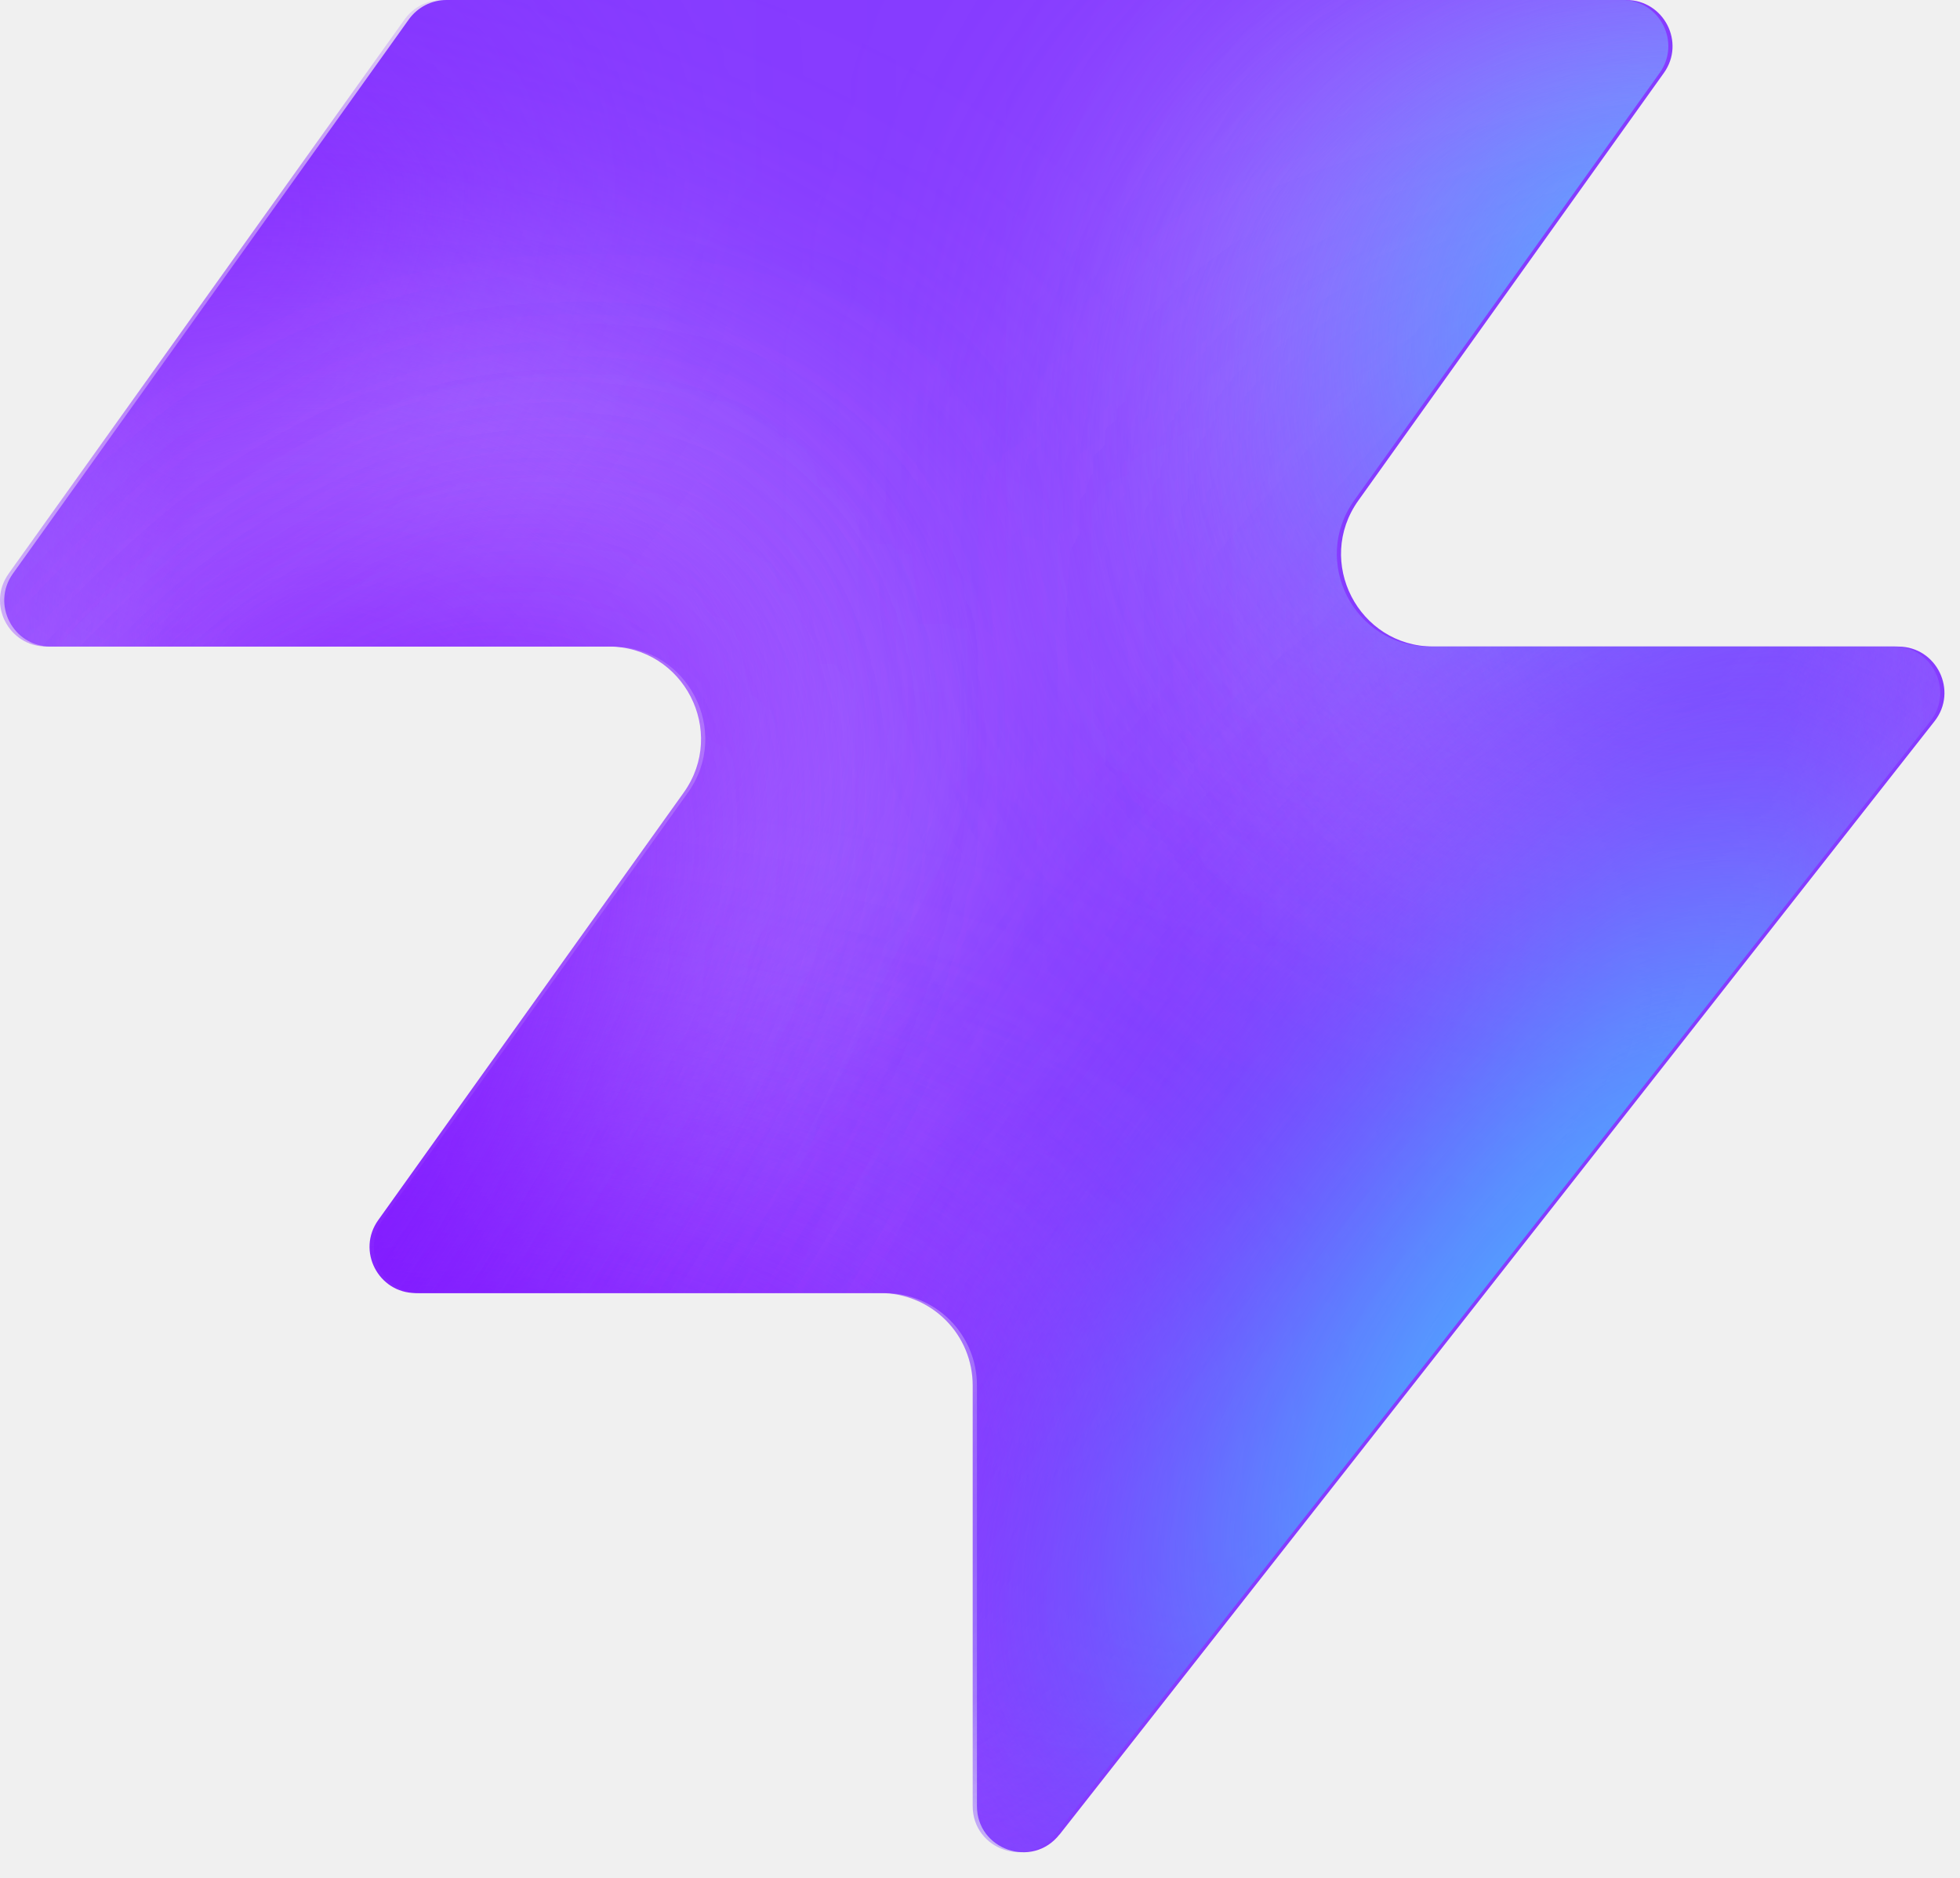
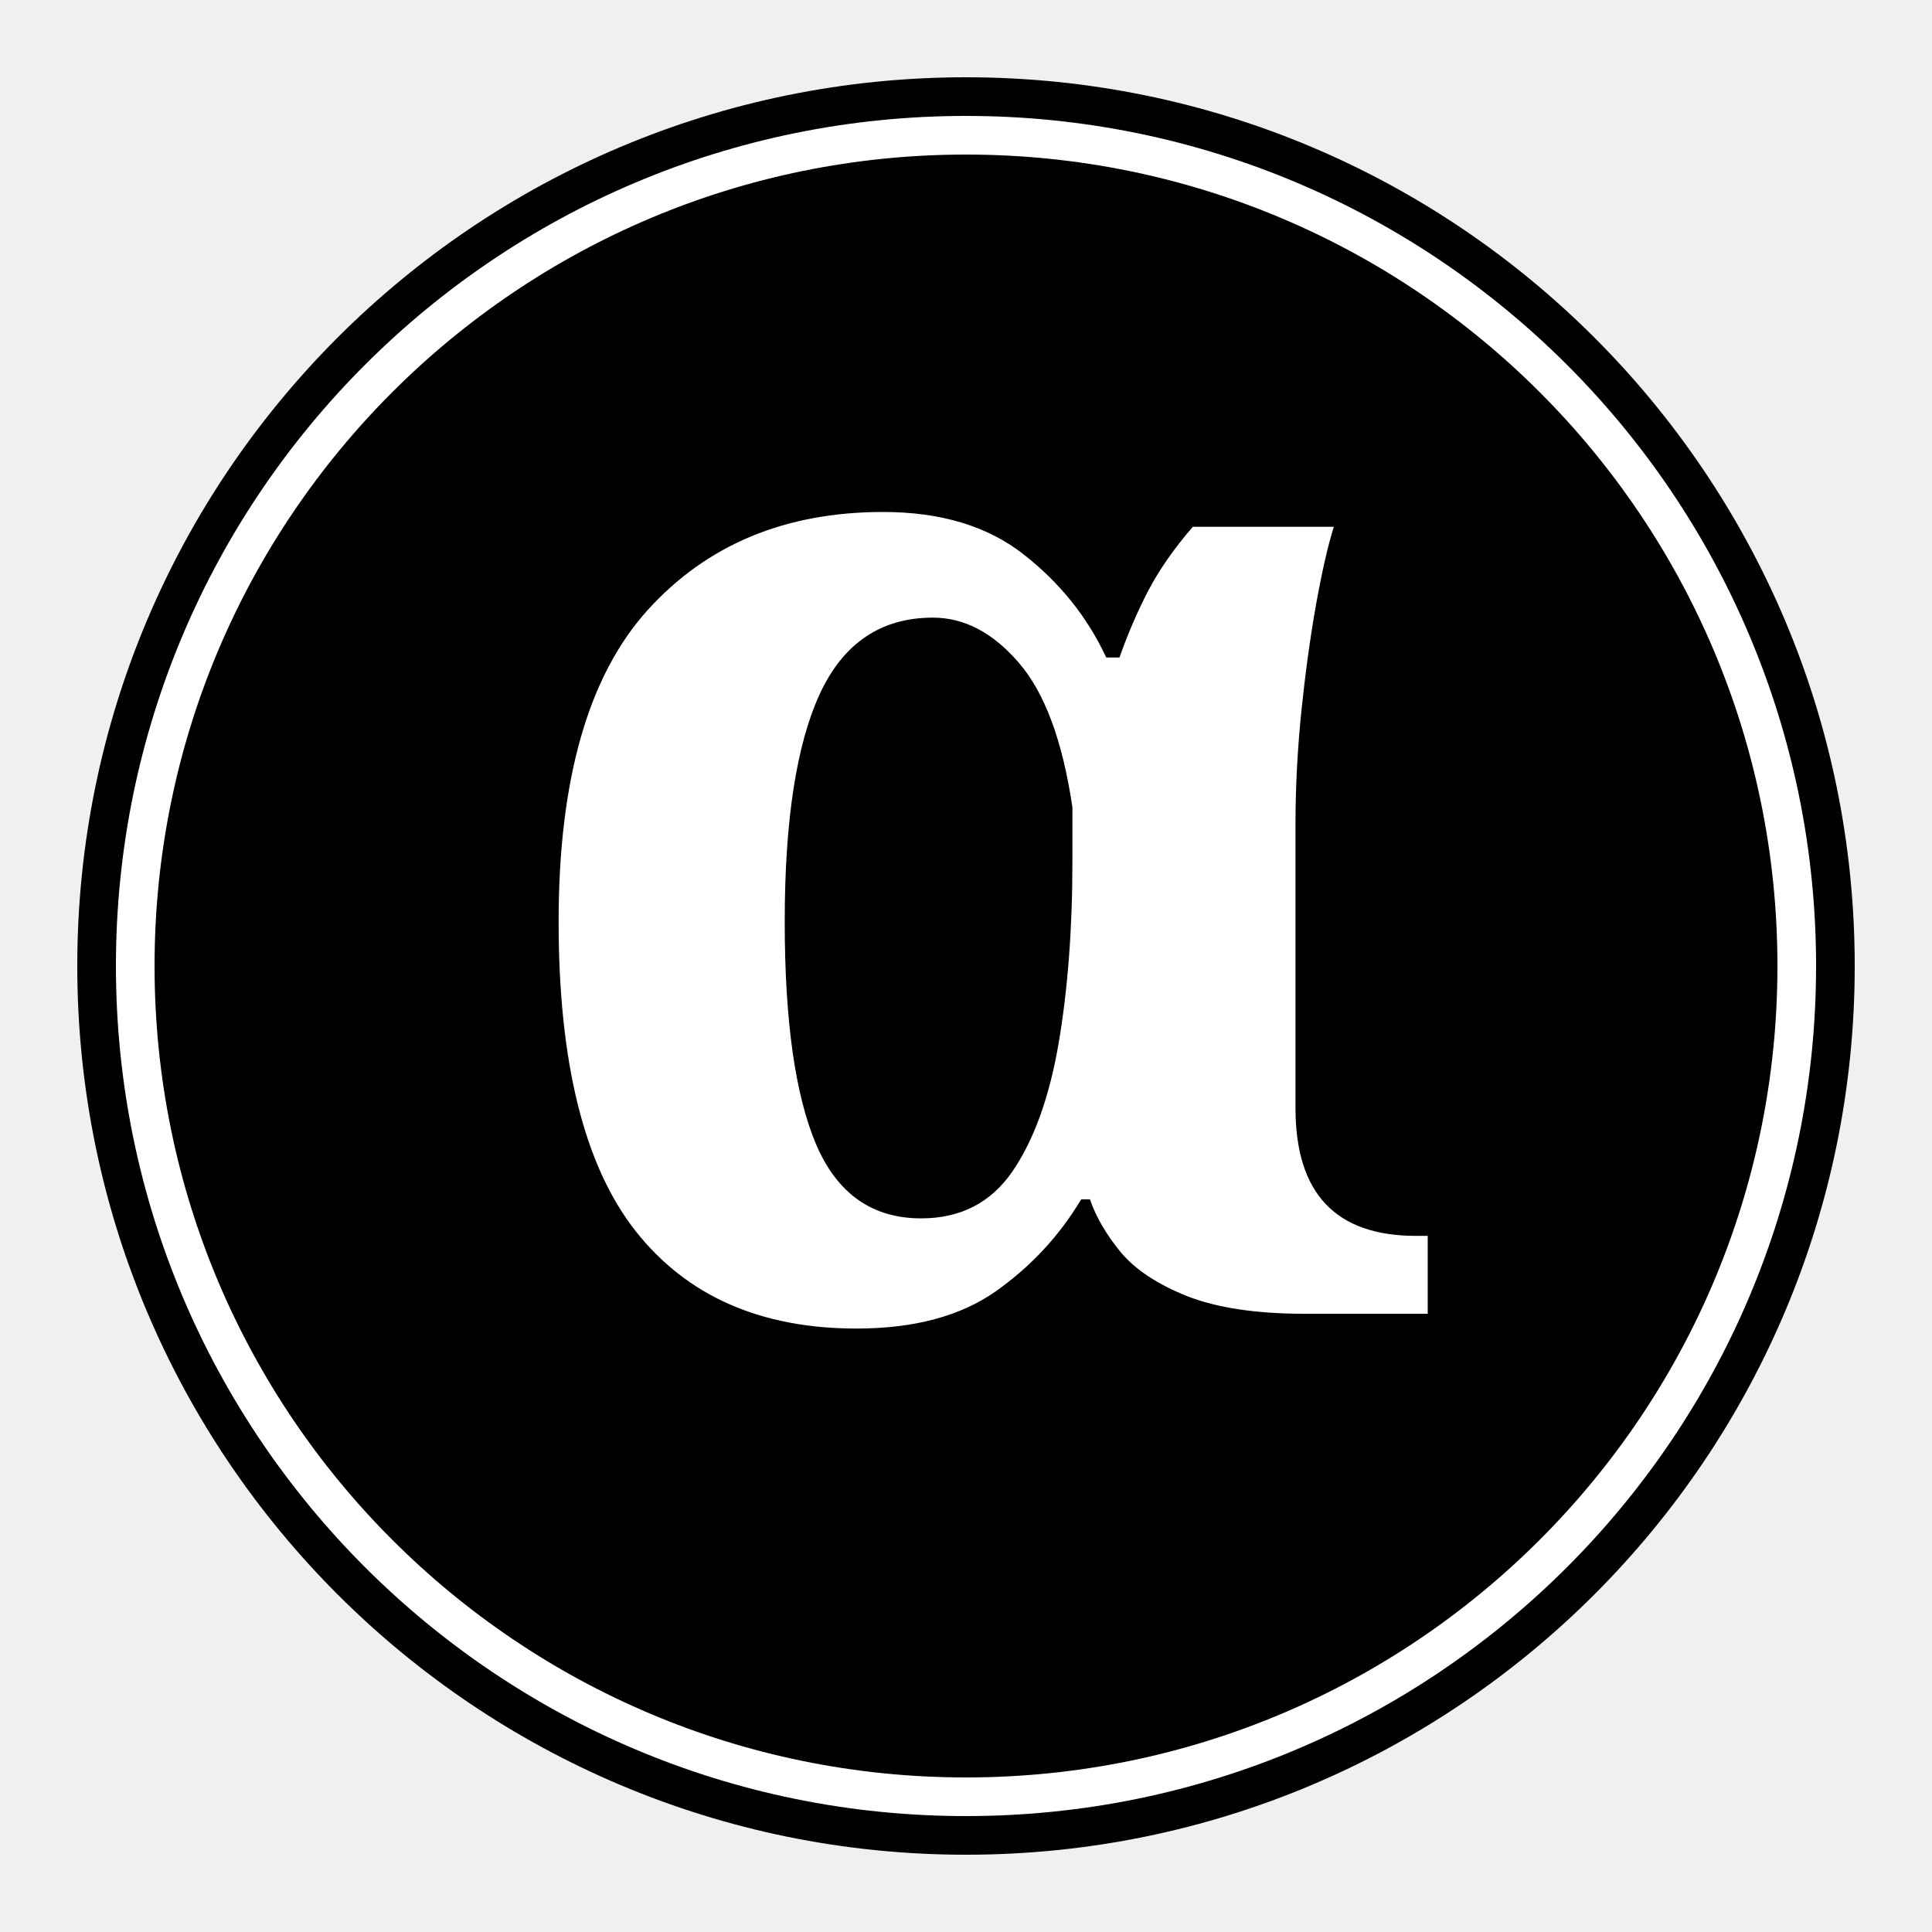
- <svg xmlns="http://www.w3.org/2000/svg" width="48" height="46" fill="none" viewBox="0 0 48 46">
-   <path fill="#863bff" d="M25.946 44.938c-.664.845-2.021.375-2.021-.698V33.937a2.26 2.26 0 0 0-2.262-2.262H10.287c-.92 0-1.456-1.04-.92-1.788l7.48-10.471c1.07-1.497 0-3.578-1.842-3.578H1.237c-.92 0-1.456-1.04-.92-1.788L10.013.474c.214-.297.556-.474.92-.474h28.894c.92 0 1.456 1.04.92 1.788l-7.48 10.471c-1.07 1.498 0 3.579 1.842 3.579h11.377c.943 0 1.473 1.088.89 1.83L25.947 44.94z" style="fill:#863bff;fill:color(display-p3 .525 .23 1);fill-opacity:1" />
-   <mask id="a" width="48" height="46" x="0" y="0" maskUnits="userSpaceOnUse" style="mask-type:alpha">
-     <path fill="#000" d="M25.842 44.938c-.664.844-2.021.375-2.021-.698V33.937a2.26 2.26 0 0 0-2.262-2.262H10.183c-.92 0-1.456-1.04-.92-1.788l7.48-10.471c1.07-1.498 0-3.579-1.842-3.579H1.133c-.92 0-1.456-1.04-.92-1.787L9.91.473c.214-.297.556-.474.92-.474h28.894c.92 0 1.456 1.04.92 1.788l-7.48 10.471c-1.07 1.498 0 3.578 1.842 3.578h11.377c.943 0 1.473 1.088.89 1.832L25.843 44.94z" style="fill:#000;fill-opacity:1" />
-   </mask>
-   <g mask="url(#a)">
-     <g filter="url(#b)">
-       <ellipse cx="5.508" cy="14.704" fill="#ede6ff" rx="5.508" ry="14.704" style="fill:#ede6ff;fill:color(display-p3 .927 .903 1);fill-opacity:1" transform="matrix(.00324 1 1 -.00324 -4.47 31.516)" />
-     </g>
-     <g filter="url(#c)">
-       <ellipse cx="10.399" cy="29.851" fill="#ede6ff" rx="10.399" ry="29.851" style="fill:#ede6ff;fill:color(display-p3 .927 .903 1);fill-opacity:1" transform="matrix(.00324 1 1 -.00324 -39.328 7.883)" />
-     </g>
-     <g filter="url(#d)">
-       <ellipse cx="5.508" cy="30.487" fill="#7e14ff" rx="5.508" ry="30.487" style="fill:#7e14ff;fill:color(display-p3 .492 .077 1);fill-opacity:1" transform="rotate(89.814 -25.913 -14.639)scale(1 -1)" />
-     </g>
-     <g filter="url(#e)">
-       <ellipse cx="5.508" cy="30.599" fill="#7e14ff" rx="5.508" ry="30.599" style="fill:#7e14ff;fill:color(display-p3 .492 .077 1);fill-opacity:1" transform="rotate(89.814 -32.644 -3.334)scale(1 -1)" />
-     </g>
-     <g filter="url(#f)">
-       <ellipse cx="5.508" cy="30.599" fill="#7e14ff" rx="5.508" ry="30.599" style="fill:#7e14ff;fill:color(display-p3 .492 .077 1);fill-opacity:1" transform="matrix(.00324 1 1 -.00324 -34.34 30.47)" />
-     </g>
-     <g filter="url(#g)">
-       <ellipse cx="14.072" cy="22.078" fill="#ede6ff" rx="14.072" ry="22.078" style="fill:#ede6ff;fill:color(display-p3 .927 .903 1);fill-opacity:1" transform="rotate(93.35 24.506 48.493)scale(-1 1)" />
-     </g>
-     <g filter="url(#h)">
-       <ellipse cx="3.47" cy="21.501" fill="#7e14ff" rx="3.47" ry="21.501" style="fill:#7e14ff;fill:color(display-p3 .492 .077 1);fill-opacity:1" transform="rotate(89.009 28.708 47.59)scale(-1 1)" />
-     </g>
-     <g filter="url(#i)">
-       <ellipse cx="3.47" cy="21.501" fill="#7e14ff" rx="3.47" ry="21.501" style="fill:#7e14ff;fill:color(display-p3 .492 .077 1);fill-opacity:1" transform="rotate(89.009 28.708 47.59)scale(-1 1)" />
-     </g>
-     <g filter="url(#j)">
-       <ellipse cx=".387" cy="8.972" fill="#7e14ff" rx="4.407" ry="29.108" style="fill:#7e14ff;fill:color(display-p3 .492 .077 1);fill-opacity:1" transform="rotate(39.51 .387 8.972)" />
-     </g>
-     <g filter="url(#k)">
-       <ellipse cx="47.523" cy="-6.092" fill="#7e14ff" rx="4.407" ry="29.108" style="fill:#7e14ff;fill:color(display-p3 .492 .077 1);fill-opacity:1" transform="rotate(37.892 47.523 -6.092)" />
-     </g>
-     <g filter="url(#l)">
-       <ellipse cx="41.412" cy="6.333" fill="#47bfff" rx="5.971" ry="9.665" style="fill:#47bfff;fill:color(display-p3 .28 .748 1);fill-opacity:1" transform="rotate(37.892 41.412 6.333)" />
-     </g>
-     <g filter="url(#m)">
-       <ellipse cx="-1.879" cy="38.332" fill="#7e14ff" rx="4.407" ry="29.108" style="fill:#7e14ff;fill:color(display-p3 .492 .077 1);fill-opacity:1" transform="rotate(37.892 -1.88 38.332)" />
-     </g>
-     <g filter="url(#n)">
-       <ellipse cx="-1.879" cy="38.332" fill="#7e14ff" rx="4.407" ry="29.108" style="fill:#7e14ff;fill:color(display-p3 .492 .077 1);fill-opacity:1" transform="rotate(37.892 -1.88 38.332)" />
-     </g>
-     <g filter="url(#o)">
-       <ellipse cx="35.651" cy="29.907" fill="#7e14ff" rx="4.407" ry="29.108" style="fill:#7e14ff;fill:color(display-p3 .492 .077 1);fill-opacity:1" transform="rotate(37.892 35.651 29.907)" />
-     </g>
-     <g filter="url(#p)">
-       <ellipse cx="38.418" cy="32.4" fill="#47bfff" rx="5.971" ry="15.297" style="fill:#47bfff;fill:color(display-p3 .28 .748 1);fill-opacity:1" transform="rotate(37.892 38.418 32.4)" />
-     </g>
-   </g>
-   <defs>
-     <filter id="b" width="60.045" height="41.654" x="-19.77" y="16.149" color-interpolation-filters="sRGB" filterUnits="userSpaceOnUse">
-       <feFlood flood-opacity="0" result="BackgroundImageFix" />
-       <feBlend in="SourceGraphic" in2="BackgroundImageFix" result="shape" />
-       <feGaussianBlur result="effect1_foregroundBlur_2002_17158" stdDeviation="7.659" />
-     </filter>
-     <filter id="c" width="90.34" height="51.437" x="-54.613" y="-7.533" color-interpolation-filters="sRGB" filterUnits="userSpaceOnUse">
-       <feFlood flood-opacity="0" result="BackgroundImageFix" />
-       <feBlend in="SourceGraphic" in2="BackgroundImageFix" result="shape" />
-       <feGaussianBlur result="effect1_foregroundBlur_2002_17158" stdDeviation="7.659" />
-     </filter>
-     <filter id="d" width="79.355" height="29.4" x="-49.64" y="2.03" color-interpolation-filters="sRGB" filterUnits="userSpaceOnUse">
-       <feFlood flood-opacity="0" result="BackgroundImageFix" />
-       <feBlend in="SourceGraphic" in2="BackgroundImageFix" result="shape" />
-       <feGaussianBlur result="effect1_foregroundBlur_2002_17158" stdDeviation="4.596" />
-     </filter>
-     <filter id="e" width="79.579" height="29.4" x="-45.045" y="20.029" color-interpolation-filters="sRGB" filterUnits="userSpaceOnUse">
-       <feFlood flood-opacity="0" result="BackgroundImageFix" />
-       <feBlend in="SourceGraphic" in2="BackgroundImageFix" result="shape" />
-       <feGaussianBlur result="effect1_foregroundBlur_2002_17158" stdDeviation="4.596" />
-     </filter>
-     <filter id="f" width="79.579" height="29.4" x="-43.513" y="21.178" color-interpolation-filters="sRGB" filterUnits="userSpaceOnUse">
-       <feFlood flood-opacity="0" result="BackgroundImageFix" />
-       <feBlend in="SourceGraphic" in2="BackgroundImageFix" result="shape" />
-       <feGaussianBlur result="effect1_foregroundBlur_2002_17158" stdDeviation="4.596" />
-     </filter>
-     <filter id="g" width="74.749" height="58.852" x="15.756" y="-17.901" color-interpolation-filters="sRGB" filterUnits="userSpaceOnUse">
-       <feFlood flood-opacity="0" result="BackgroundImageFix" />
-       <feBlend in="SourceGraphic" in2="BackgroundImageFix" result="shape" />
-       <feGaussianBlur result="effect1_foregroundBlur_2002_17158" stdDeviation="7.659" />
-     </filter>
-     <filter id="h" width="61.377" height="25.362" x="23.548" y="2.284" color-interpolation-filters="sRGB" filterUnits="userSpaceOnUse">
-       <feFlood flood-opacity="0" result="BackgroundImageFix" />
-       <feBlend in="SourceGraphic" in2="BackgroundImageFix" result="shape" />
-       <feGaussianBlur result="effect1_foregroundBlur_2002_17158" stdDeviation="4.596" />
-     </filter>
-     <filter id="i" width="61.377" height="25.362" x="23.548" y="2.284" color-interpolation-filters="sRGB" filterUnits="userSpaceOnUse">
-       <feFlood flood-opacity="0" result="BackgroundImageFix" />
-       <feBlend in="SourceGraphic" in2="BackgroundImageFix" result="shape" />
-       <feGaussianBlur result="effect1_foregroundBlur_2002_17158" stdDeviation="4.596" />
-     </filter>
-     <filter id="j" width="56.045" height="63.649" x="-27.636" y="-22.853" color-interpolation-filters="sRGB" filterUnits="userSpaceOnUse">
-       <feFlood flood-opacity="0" result="BackgroundImageFix" />
-       <feBlend in="SourceGraphic" in2="BackgroundImageFix" result="shape" />
-       <feGaussianBlur result="effect1_foregroundBlur_2002_17158" stdDeviation="4.596" />
-     </filter>
-     <filter id="k" width="54.814" height="64.646" x="20.116" y="-38.415" color-interpolation-filters="sRGB" filterUnits="userSpaceOnUse">
-       <feFlood flood-opacity="0" result="BackgroundImageFix" />
-       <feBlend in="SourceGraphic" in2="BackgroundImageFix" result="shape" />
-       <feGaussianBlur result="effect1_foregroundBlur_2002_17158" stdDeviation="4.596" />
-     </filter>
-     <filter id="l" width="33.541" height="35.313" x="24.641" y="-11.323" color-interpolation-filters="sRGB" filterUnits="userSpaceOnUse">
-       <feFlood flood-opacity="0" result="BackgroundImageFix" />
-       <feBlend in="SourceGraphic" in2="BackgroundImageFix" result="shape" />
-       <feGaussianBlur result="effect1_foregroundBlur_2002_17158" stdDeviation="4.596" />
-     </filter>
-     <filter id="m" width="54.814" height="64.646" x="-29.286" y="6.009" color-interpolation-filters="sRGB" filterUnits="userSpaceOnUse">
-       <feFlood flood-opacity="0" result="BackgroundImageFix" />
-       <feBlend in="SourceGraphic" in2="BackgroundImageFix" result="shape" />
-       <feGaussianBlur result="effect1_foregroundBlur_2002_17158" stdDeviation="4.596" />
-     </filter>
-     <filter id="n" width="54.814" height="64.646" x="-29.286" y="6.009" color-interpolation-filters="sRGB" filterUnits="userSpaceOnUse">
-       <feFlood flood-opacity="0" result="BackgroundImageFix" />
-       <feBlend in="SourceGraphic" in2="BackgroundImageFix" result="shape" />
-       <feGaussianBlur result="effect1_foregroundBlur_2002_17158" stdDeviation="4.596" />
-     </filter>
-     <filter id="o" width="54.814" height="64.646" x="8.244" y="-2.416" color-interpolation-filters="sRGB" filterUnits="userSpaceOnUse">
-       <feFlood flood-opacity="0" result="BackgroundImageFix" />
-       <feBlend in="SourceGraphic" in2="BackgroundImageFix" result="shape" />
-       <feGaussianBlur result="effect1_foregroundBlur_2002_17158" stdDeviation="4.596" />
-     </filter>
-     <filter id="p" width="39.409" height="43.623" x="18.713" y="10.588" color-interpolation-filters="sRGB" filterUnits="userSpaceOnUse">
-       <feFlood flood-opacity="0" result="BackgroundImageFix" />
-       <feBlend in="SourceGraphic" in2="BackgroundImageFix" result="shape" />
-       <feGaussianBlur result="effect1_foregroundBlur_2002_17158" stdDeviation="4.596" />
-     </filter>
-   </defs>
+ <svg xmlns="http://www.w3.org/2000/svg" viewBox="0 0 100 100">
+   <circle cx="50" cy="50" r="46" fill="#000000" />
+   <circle cx="50" cy="50" r="43" fill="none" stroke="#FFFFFF" stroke-width="2" />
+   <text x="50" y="68" font-family="Georgia, serif" font-size="76" font-weight="bold" fill="#FFFFFF" text-anchor="middle">α</text>
</svg>
